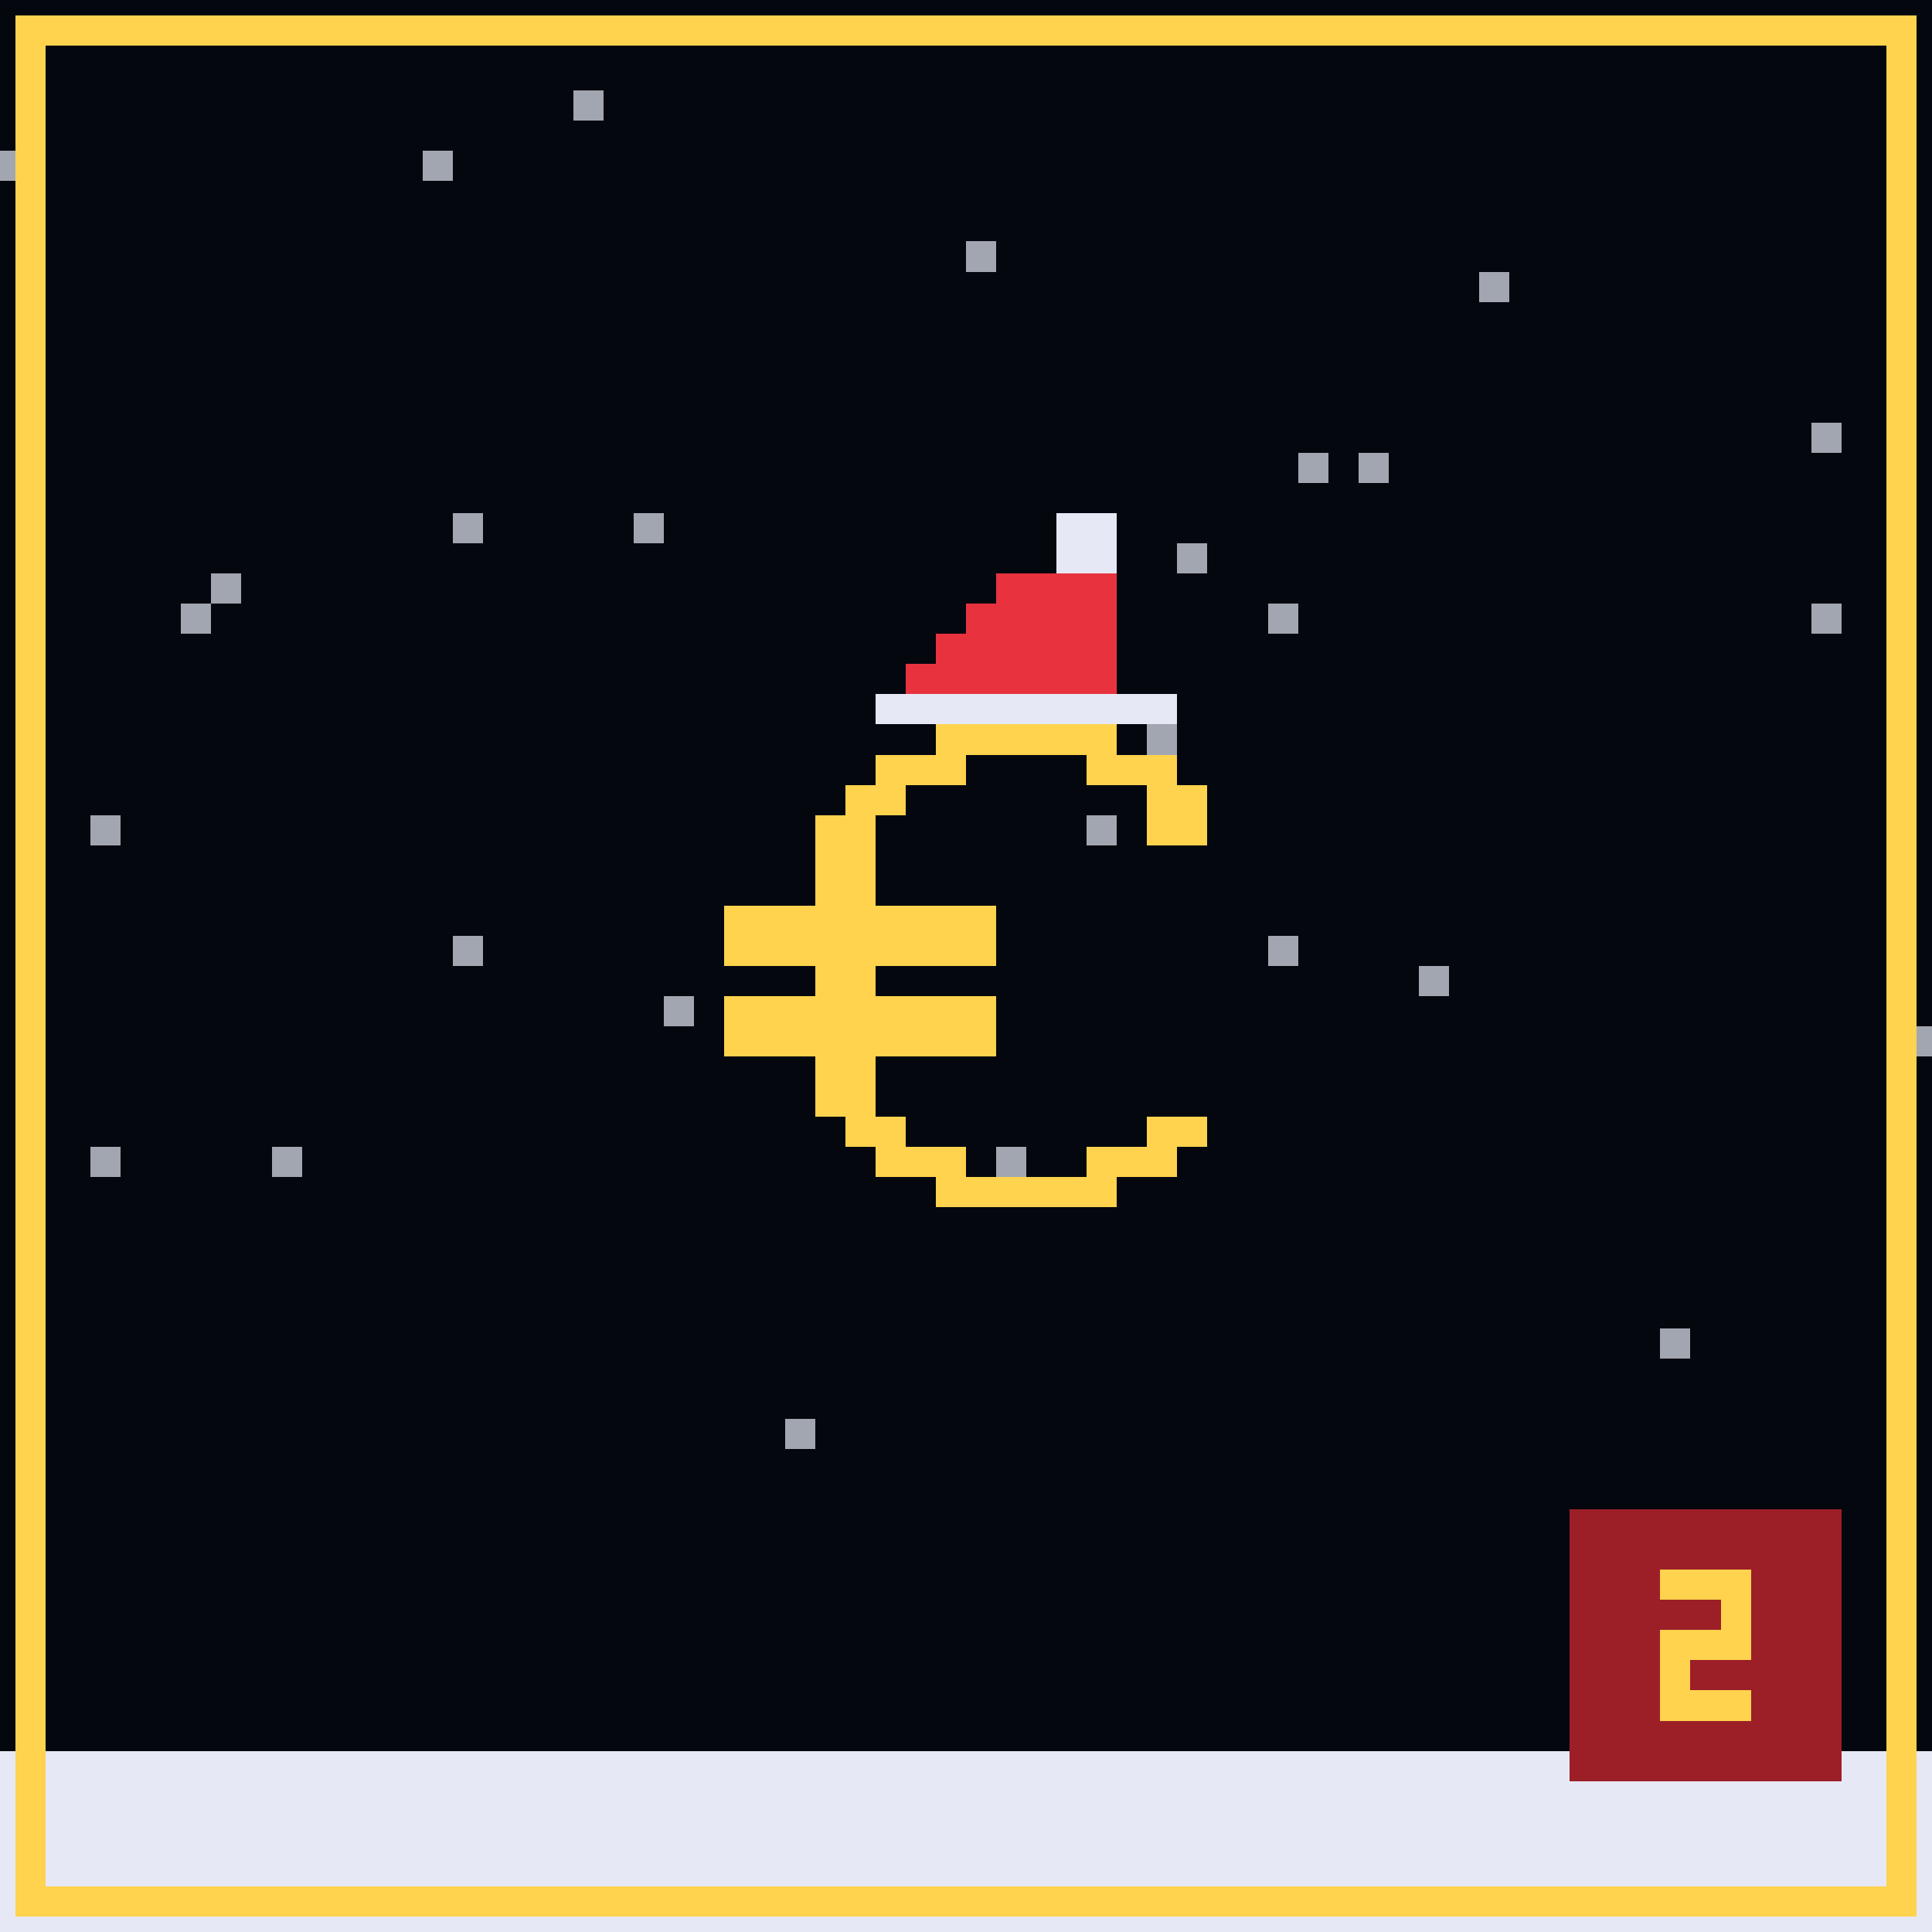
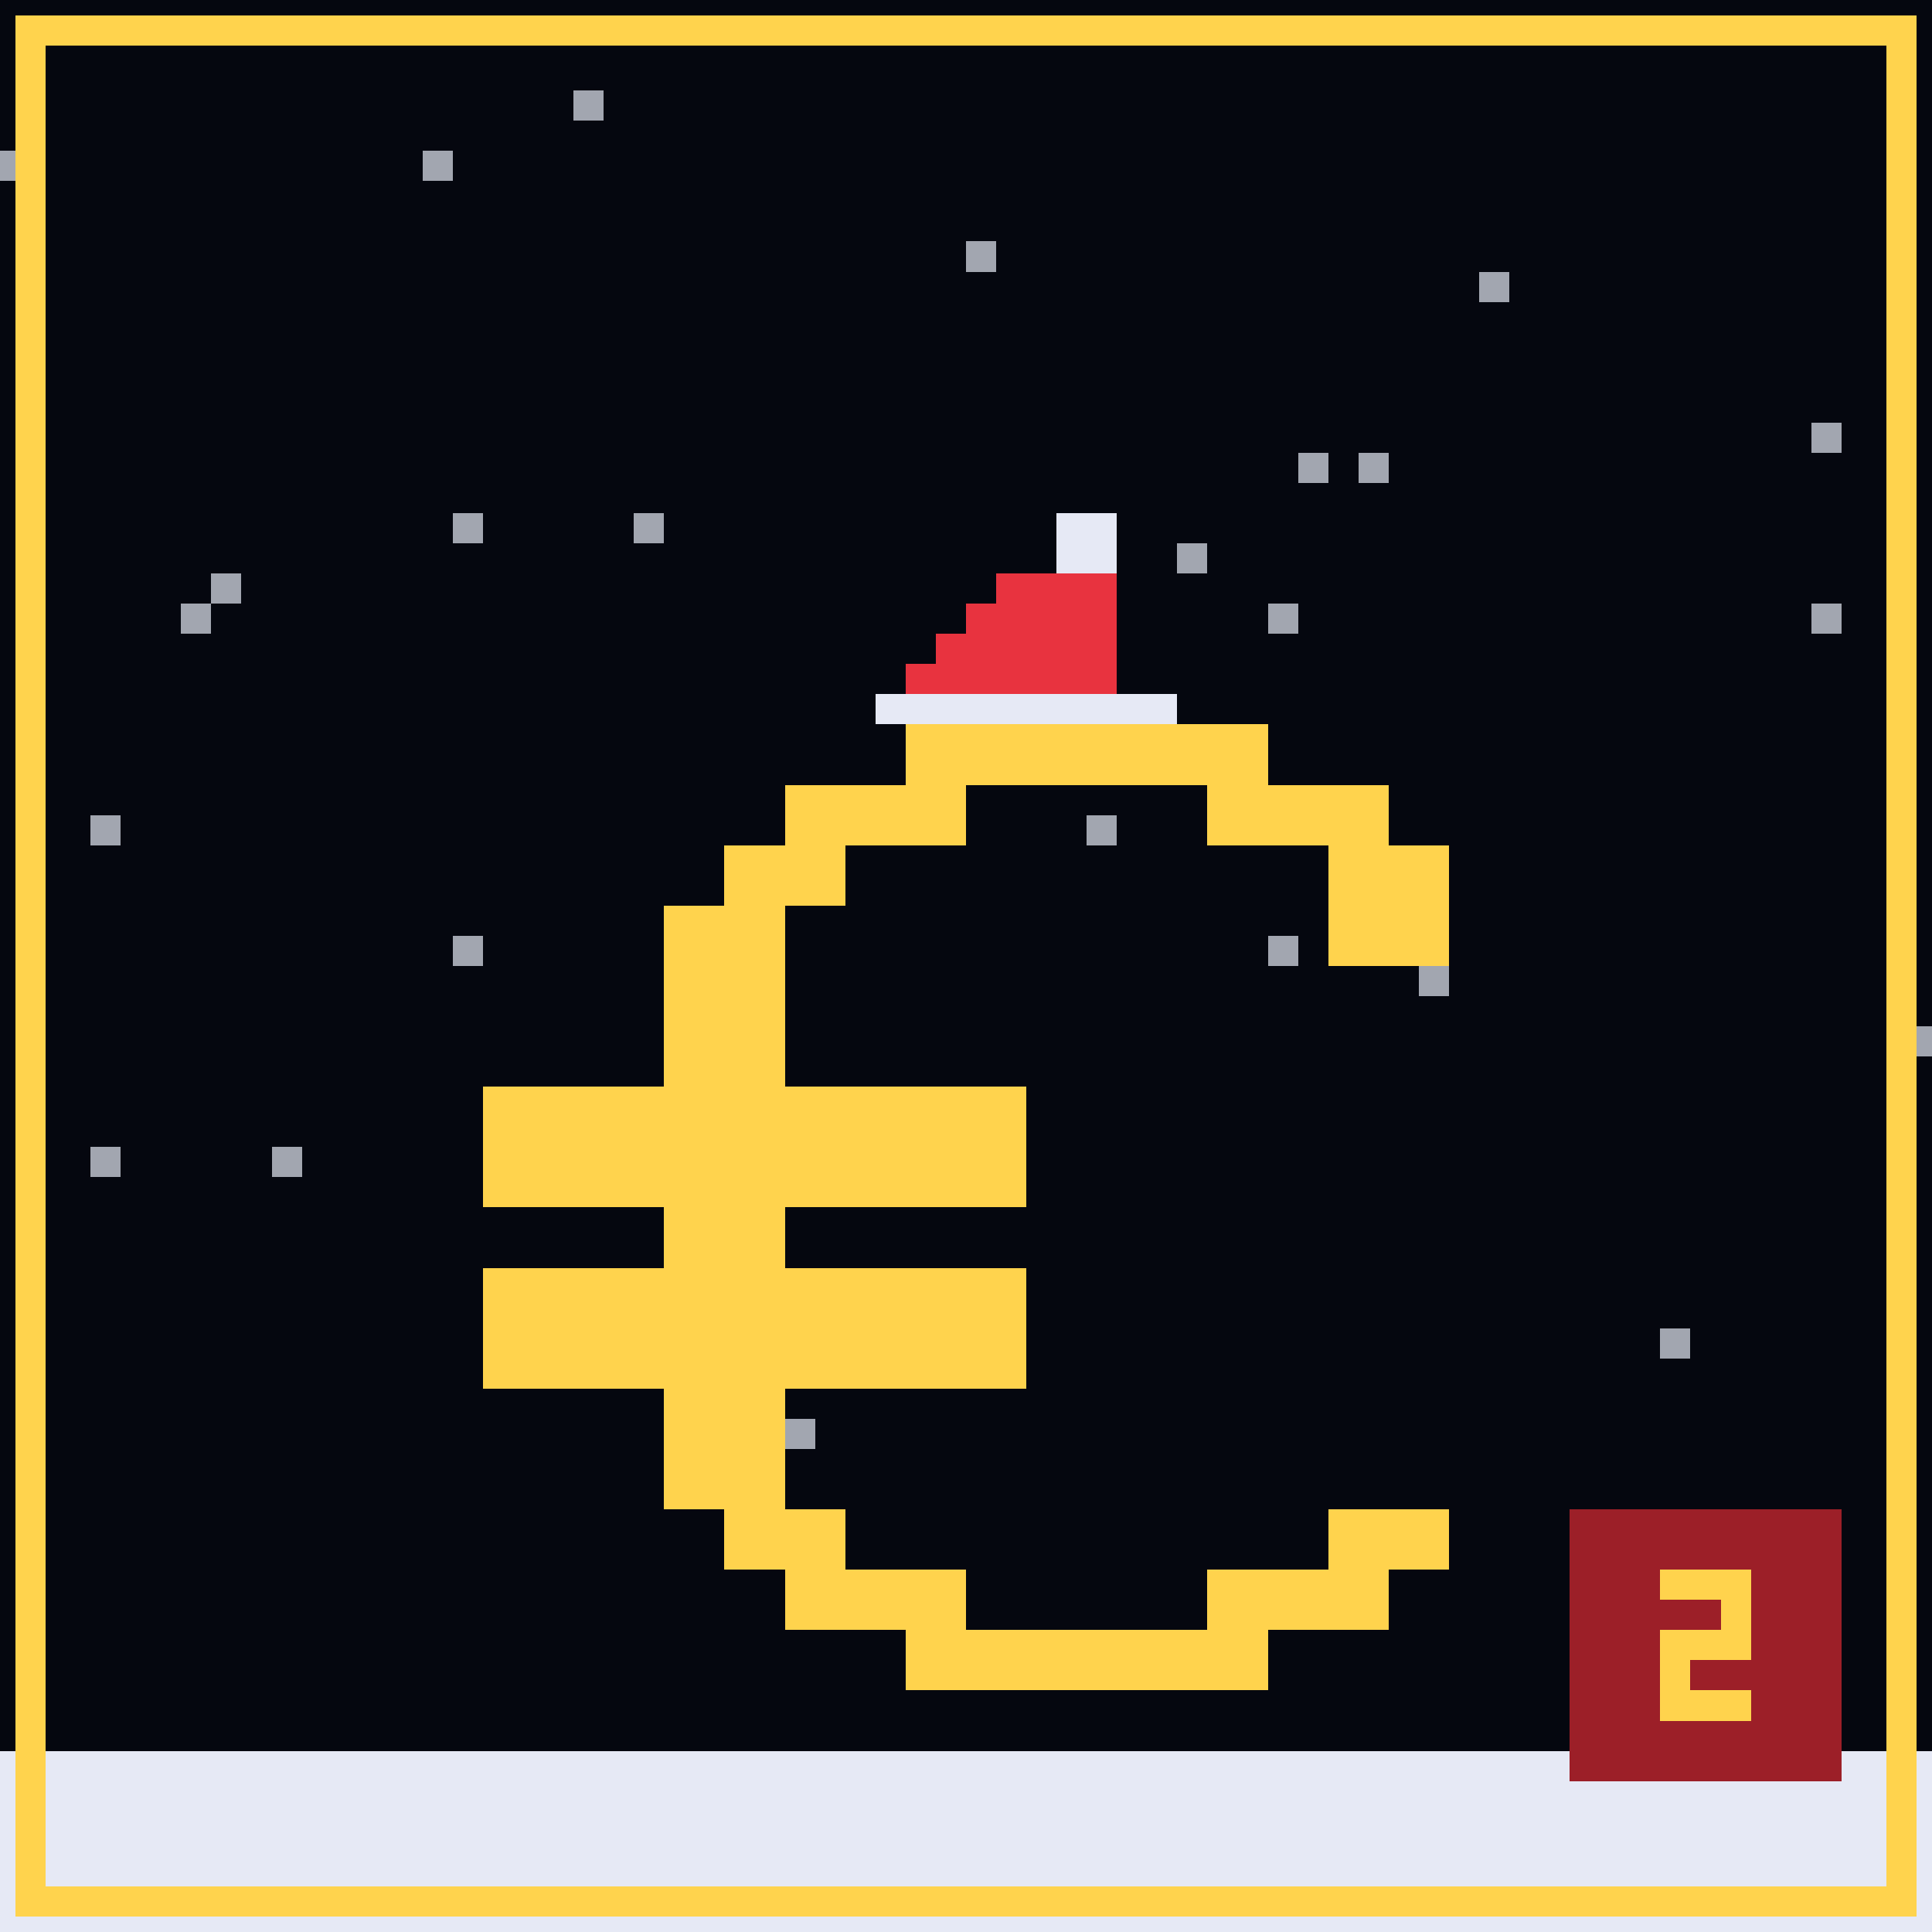
<svg xmlns="http://www.w3.org/2000/svg" viewBox="0 0 64 64" width="512" height="512" shape-rendering="crispEdges">
  <rect width="64" height="64" fill="#05070f" />
  <path fill="#e6e9f5" opacity="0.7" d="M55 44h1v1h-1zM22 33h1v1h-1zM14 5h1v1h-1zM19 3h1v1h-1zM36 27h1v1h-1zM21 17h1v1h-1zM49 9h1v1h-1zM7 19h1v1h-1zM45 15h1v1h-1zM39 18h1v1h-1zM15 17h1v1h-1zM26 47h1v1h-1zM33 38h1v1h-1zM6 20h1v1h-1zM60 14h1v1h-1zM42 20h1v1h-1zM9 38h1v1h-1zM43 15h1v1h-1zM3 38h1v1h-1zM15 31h1v1h-1zM42 31h1v1h-1zM60 20h1v1h-1zM0 5h1v1h-1zM47 32h1v1h-1zM38 24h1v1h-1zM63 34h1v1h-1zM32 8h1v1h-1zM3 27h1v1h-1z" />
  <rect x="0" y="58" width="64" height="6" fill="#e6e9f5" />
  <rect x="1" y="1" width="62" height="62" fill="none" stroke="#ffd34d" stroke-width="1" />
-   <path fill="#ffd34d" d="M31 24h6v1h-6zM29 25h3v1h-3zM36 25h3v1h-3zM28 26h2v1h-2zM38 26h2v1h-2zM27 27h2v1h-2zM38 27h2v1h-2zM27 28h2v1h-2zM27 29h2v1h-2zM24 30h9v1h-9zM24 31h9v1h-9zM27 32h2v1h-2zM24 33h9v1h-9zM24 34h9v1h-9zM27 35h2v1h-2zM27 36h2v1h-2zM28 37h2v1h-2zM38 37h2v1h-2zM29 38h3v1h-3zM36 38h3v1h-3zM31 39h6v1h-6z" />
+   <g transform="translate(16 24) scale(2)">
+     <path fill="#ffd34d" d="M7 0h6v1h-6zM5 1h3v1h-3zM12 1h3v1h-3zM4 2h2v1h-2zM14 2h2v1h-2zM3 3h2v1h-2zM14 3h2v1h-2zM3 4h2v1h-2zM3 5h2v1h-2zM0 6h9v1h-9zM0 7h9v1h-9zM3 8h2v1h-2zM0 9h9v1h-9zM0 10h9v1h-9zM3 11h2v1h-2zM3 12h2v1h-2zM4 13h2v1h-2zM14 13h2v1h-2zM5 14h3v1h-3zM12 14h3v1h-3zM7 15h6v1h-6z" />
+   </g>
  <path fill="#e8333f" d="M35 18h2v1h-2zM33 19h4v1h-4zM32 20h5v1h-5zM31 21h6v1h-6zM30 22h7v1h-7z" />
  <path fill="#e6e9f5" d="M29 23h10v1h-10z" />
  <rect x="35" y="17" width="2" height="2" fill="#e6e9f5" />
  <rect x="52" y="50" width="9" height="9" fill="#9c1f28" />
  <path fill="#ffd34d" d="M55 52h3v1h-3zM57 53h1v1h-1zM55 54h3v1h-3zM55 55h1v1h-1zM55 56h3v1h-3z" />
</svg>
